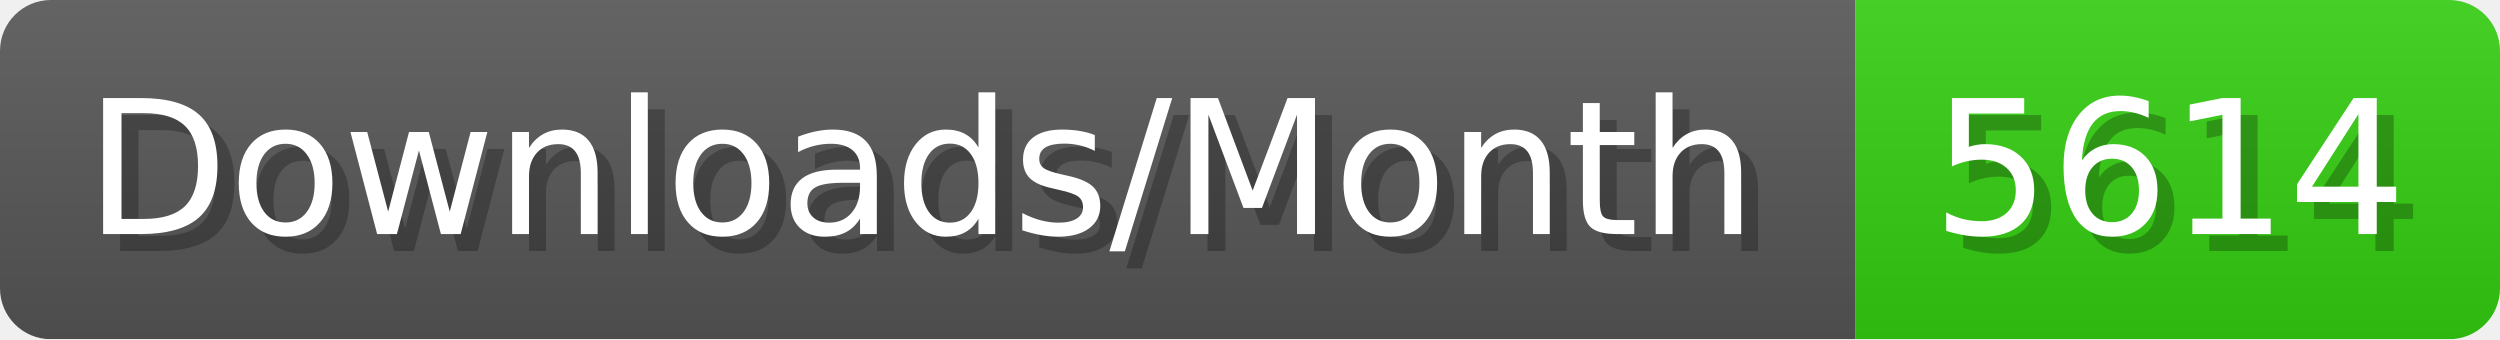
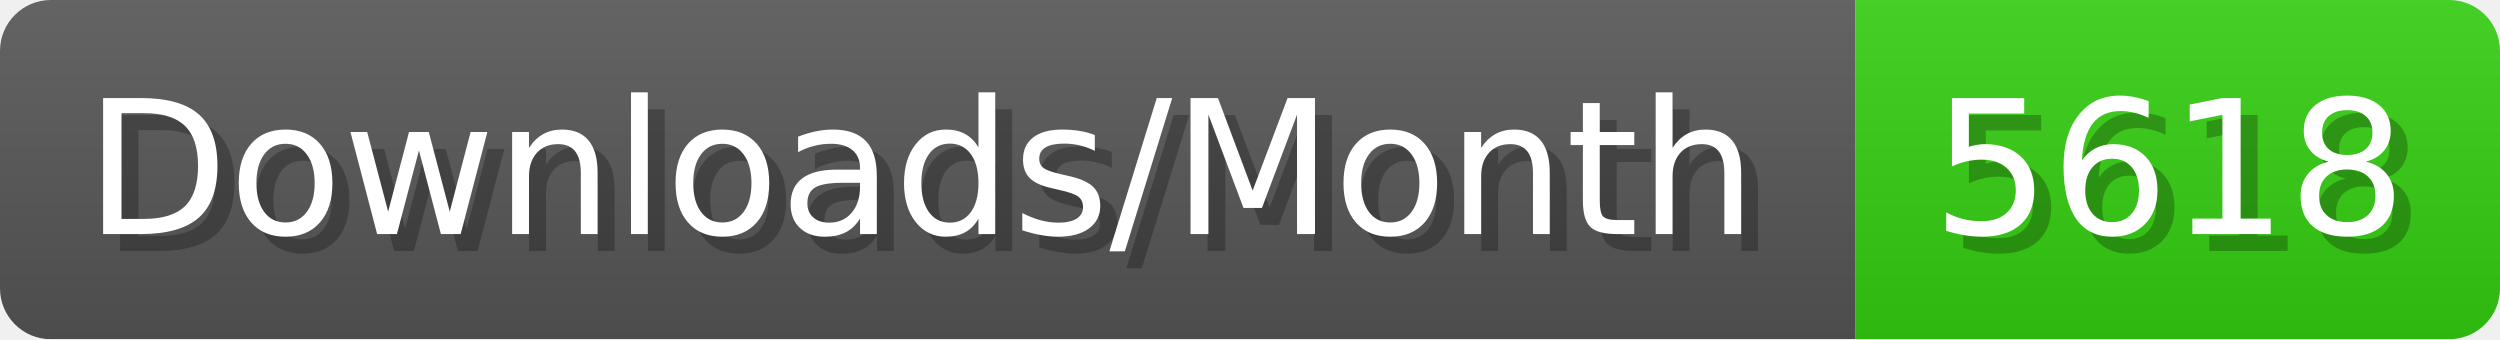
- <svg xmlns="http://www.w3.org/2000/svg" width="147.4" height="20" viewBox="0 0 1474 200" role="img" aria-label="Downloads/Month: 5614">
+ <svg xmlns="http://www.w3.org/2000/svg" width="147.4" height="20" viewBox="0 0 1474 200" role="img" aria-label="Downloads/Month: 5618">
  <linearGradient id="YlXUI" x2="0" y2="100%">
    <stop offset="0" stop-opacity=".1" stop-color="#EEE" />
    <stop offset="1" stop-opacity=".1" />
  </linearGradient>
  <mask id="JHhop">
    <rect width="1474" height="200" rx="30" fill="#FFF" />
  </mask>
  <g mask="url(#JHhop)">
    <rect width="1094" height="200" fill="#555" />
    <rect width="380" height="200" fill="#3C1" x="1094" />
    <rect width="1474" height="200" fill="url(#YlXUI)" />
  </g>
  <g aria-hidden="true" fill="#fff" text-anchor="start" font-family="Verdana,DejaVu Sans,sans-serif" font-size="110">
    <text x="60" y="148" textLength="994" fill="#000" opacity="0.25">Downloads/Month</text>
    <text x="50" y="138" textLength="994">Downloads/Month</text>
-     <text x="1149" y="148" textLength="280" fill="#000" opacity="0.25">5614</text>
-     <text x="1139" y="138" textLength="280">5614</text>
+     <text x="1149" y="148" textLength="280" fill="#000" opacity="0.25">5618</text>
+     <text x="1139" y="138" textLength="280">5618</text>
  </g>
</svg>
